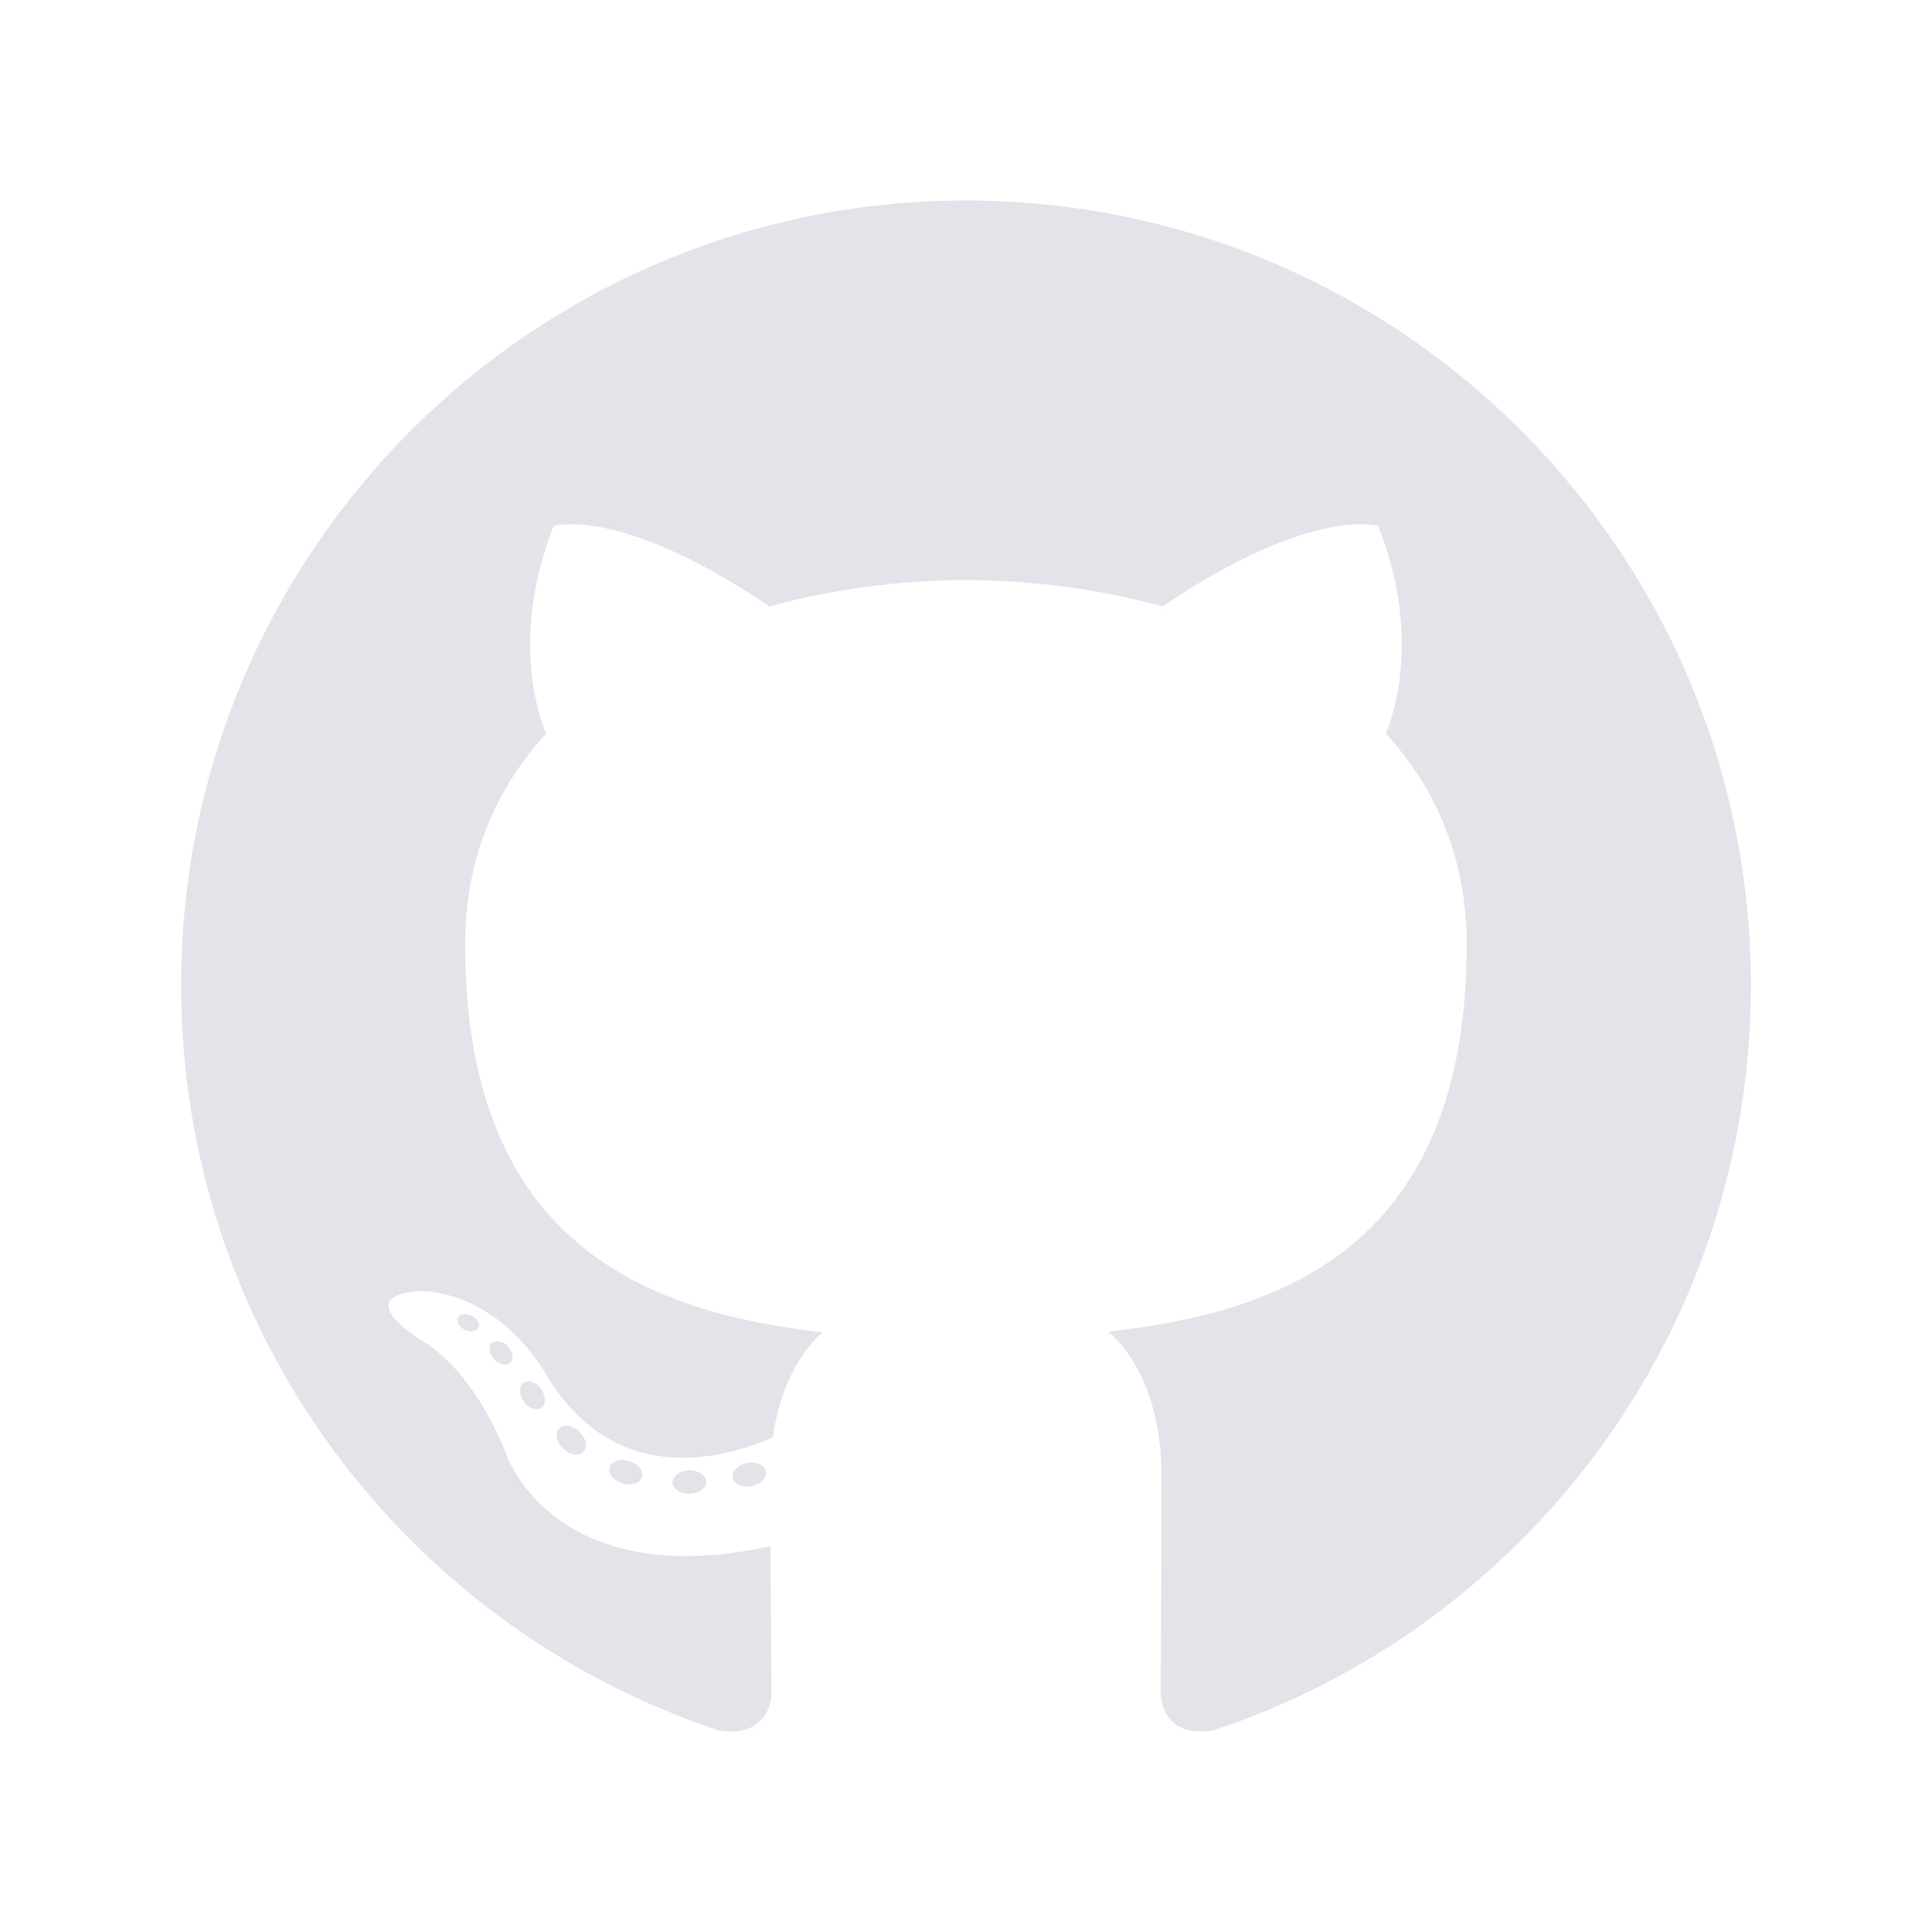
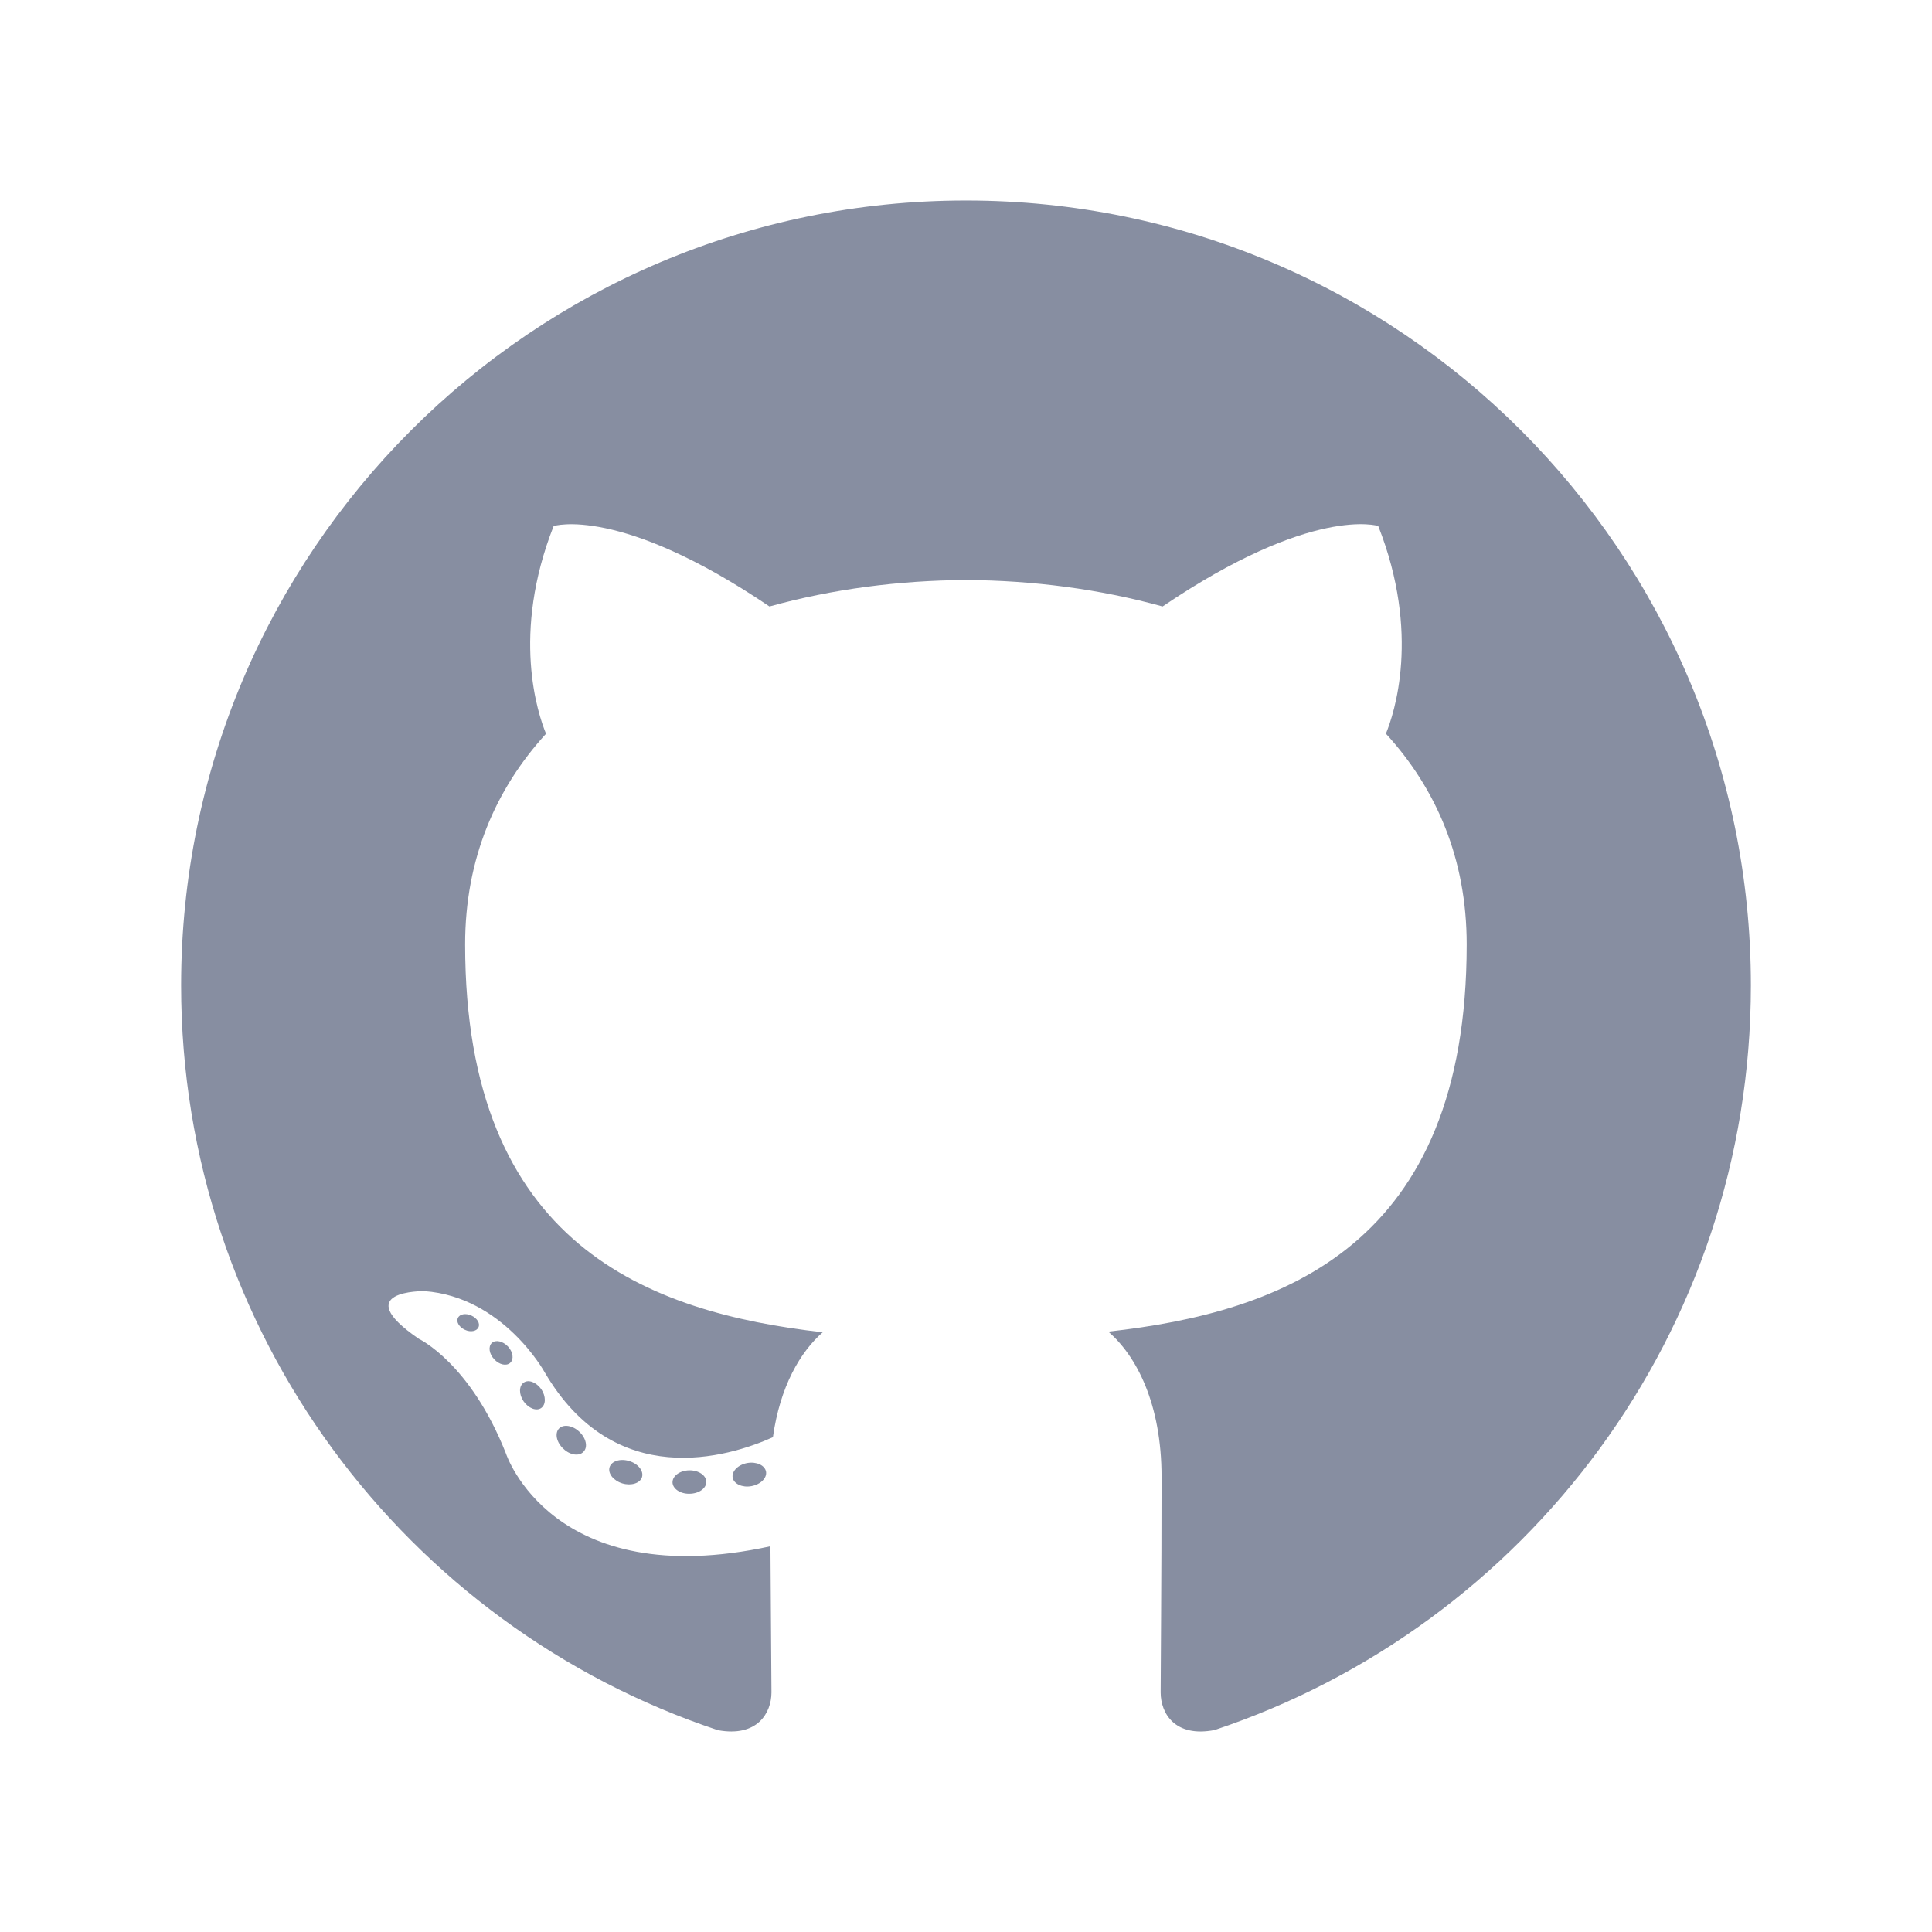
<svg xmlns="http://www.w3.org/2000/svg" width="32" height="32" viewBox="0 0 32 32" fill="none">
-   <path fill-rule="evenodd" clip-rule="evenodd" d="M16 3.321C8.821 3.321 3 9.141 3 16.321C3 22.065 6.725 26.938 11.89 28.657C12.54 28.777 12.778 28.375 12.778 28.031C12.778 27.721 12.766 26.697 12.761 25.611C9.144 26.397 8.381 24.077 8.381 24.077C7.789 22.575 6.937 22.175 6.937 22.175C5.758 21.368 7.026 21.385 7.026 21.385C8.331 21.477 9.019 22.725 9.019 22.725C10.178 24.712 12.06 24.137 12.802 23.805C12.919 22.965 13.256 22.391 13.627 22.067C10.74 21.738 7.704 20.624 7.704 15.642C7.704 14.223 8.212 13.063 9.044 12.153C8.909 11.826 8.464 10.503 9.17 8.713C9.17 8.713 10.261 8.363 12.745 10.045C13.783 9.757 14.895 9.612 16 9.607C17.104 9.612 18.217 9.757 19.256 10.045C21.738 8.363 22.828 8.712 22.828 8.712C23.535 10.503 23.09 11.825 22.955 12.152C23.789 13.063 24.293 14.223 24.293 15.642C24.293 20.635 21.252 21.734 18.357 22.056C18.824 22.46 19.239 23.251 19.239 24.464C19.239 26.203 19.224 27.603 19.224 28.031C19.224 28.377 19.459 28.782 20.117 28.655C25.279 26.934 29 22.063 29 16.321C29 9.141 23.179 3.321 16 3.321Z" fill="#E2E4E9" />
-   <path d="M7.924 21.986C7.895 22.05 7.793 22.07 7.701 22.026C7.606 21.983 7.553 21.895 7.584 21.831C7.612 21.764 7.714 21.746 7.808 21.79C7.903 21.833 7.957 21.921 7.924 21.986ZM8.45 22.573C8.388 22.631 8.267 22.604 8.185 22.513C8.1 22.423 8.084 22.301 8.147 22.243C8.211 22.186 8.329 22.213 8.414 22.303C8.499 22.395 8.515 22.515 8.45 22.573ZM8.963 23.322C8.883 23.377 8.753 23.326 8.672 23.21C8.593 23.094 8.593 22.955 8.675 22.9C8.755 22.844 8.883 22.895 8.965 23.009C9.044 23.126 9.044 23.265 8.963 23.322ZM9.665 24.045C9.594 24.124 9.442 24.103 9.331 23.996C9.218 23.891 9.186 23.742 9.257 23.663C9.329 23.585 9.482 23.607 9.594 23.713C9.707 23.818 9.741 23.967 9.665 24.045ZM10.634 24.465C10.602 24.567 10.456 24.613 10.309 24.57C10.162 24.525 10.066 24.406 10.096 24.303C10.126 24.201 10.273 24.153 10.421 24.199C10.568 24.243 10.664 24.362 10.634 24.465ZM11.698 24.543C11.701 24.65 11.577 24.739 11.422 24.741C11.267 24.745 11.141 24.658 11.139 24.552C11.139 24.444 11.261 24.356 11.417 24.353C11.571 24.351 11.698 24.437 11.698 24.543ZM12.688 24.375C12.706 24.479 12.599 24.587 12.445 24.615C12.295 24.643 12.155 24.578 12.135 24.475C12.117 24.367 12.226 24.26 12.377 24.232C12.531 24.206 12.668 24.269 12.688 24.375Z" fill="#E2E4E9" />
+   <path fill-rule="evenodd" clip-rule="evenodd" d="M16 3.321C8.821 3.321 3 9.141 3 16.321C3 22.065 6.725 26.938 11.89 28.657C12.54 28.777 12.778 28.375 12.778 28.031C12.778 27.721 12.766 26.697 12.761 25.611C9.144 26.397 8.381 24.077 8.381 24.077C7.789 22.575 6.937 22.175 6.937 22.175C5.758 21.368 7.026 21.385 7.026 21.385C8.331 21.477 9.019 22.725 9.019 22.725C10.178 24.712 12.06 24.137 12.802 23.805C12.919 22.965 13.256 22.391 13.627 22.067C10.74 21.738 7.704 20.624 7.704 15.642C7.704 14.223 8.212 13.063 9.044 12.153C8.909 11.826 8.464 10.503 9.17 8.713C9.17 8.713 10.261 8.363 12.745 10.045C13.783 9.757 14.895 9.612 16 9.607C17.104 9.612 18.217 9.757 19.256 10.045C21.738 8.363 22.828 8.712 22.828 8.712C23.535 10.503 23.09 11.825 22.955 12.152C23.789 13.063 24.293 14.223 24.293 15.642C24.293 20.635 21.252 21.734 18.357 22.056C18.824 22.46 19.239 23.251 19.239 24.464C19.239 26.203 19.224 27.603 19.224 28.031C19.224 28.377 19.459 28.782 20.117 28.655C25.279 26.934 29 22.063 29 16.321C29 9.141 23.179 3.321 16 3.321Z" fill="#878EA1" />
+   <path d="M7.924 21.986C7.895 22.05 7.793 22.07 7.701 22.026C7.606 21.983 7.553 21.895 7.584 21.831C7.612 21.764 7.714 21.746 7.808 21.79C7.903 21.833 7.957 21.921 7.924 21.986ZM8.45 22.573C8.388 22.631 8.267 22.604 8.185 22.513C8.1 22.423 8.084 22.301 8.147 22.243C8.211 22.186 8.329 22.213 8.414 22.303C8.499 22.395 8.515 22.515 8.45 22.573ZM8.963 23.322C8.883 23.377 8.753 23.326 8.672 23.21C8.593 23.094 8.593 22.955 8.675 22.9C8.755 22.844 8.883 22.895 8.965 23.009C9.044 23.126 9.044 23.265 8.963 23.322ZM9.665 24.045C9.594 24.124 9.442 24.103 9.331 23.996C9.218 23.891 9.186 23.742 9.257 23.663C9.329 23.585 9.482 23.607 9.594 23.713C9.707 23.818 9.741 23.967 9.665 24.045ZM10.634 24.465C10.602 24.567 10.456 24.613 10.309 24.57C10.162 24.525 10.066 24.406 10.096 24.303C10.126 24.201 10.273 24.153 10.421 24.199C10.568 24.243 10.664 24.362 10.634 24.465ZM11.698 24.543C11.701 24.65 11.577 24.739 11.422 24.741C11.267 24.745 11.141 24.658 11.139 24.552C11.139 24.444 11.261 24.356 11.417 24.353C11.571 24.351 11.698 24.437 11.698 24.543ZM12.688 24.375C12.706 24.479 12.599 24.587 12.445 24.615C12.295 24.643 12.155 24.578 12.135 24.475C12.117 24.367 12.226 24.26 12.377 24.232C12.531 24.206 12.668 24.269 12.688 24.375Z" fill="#878EA1" />
</svg>
